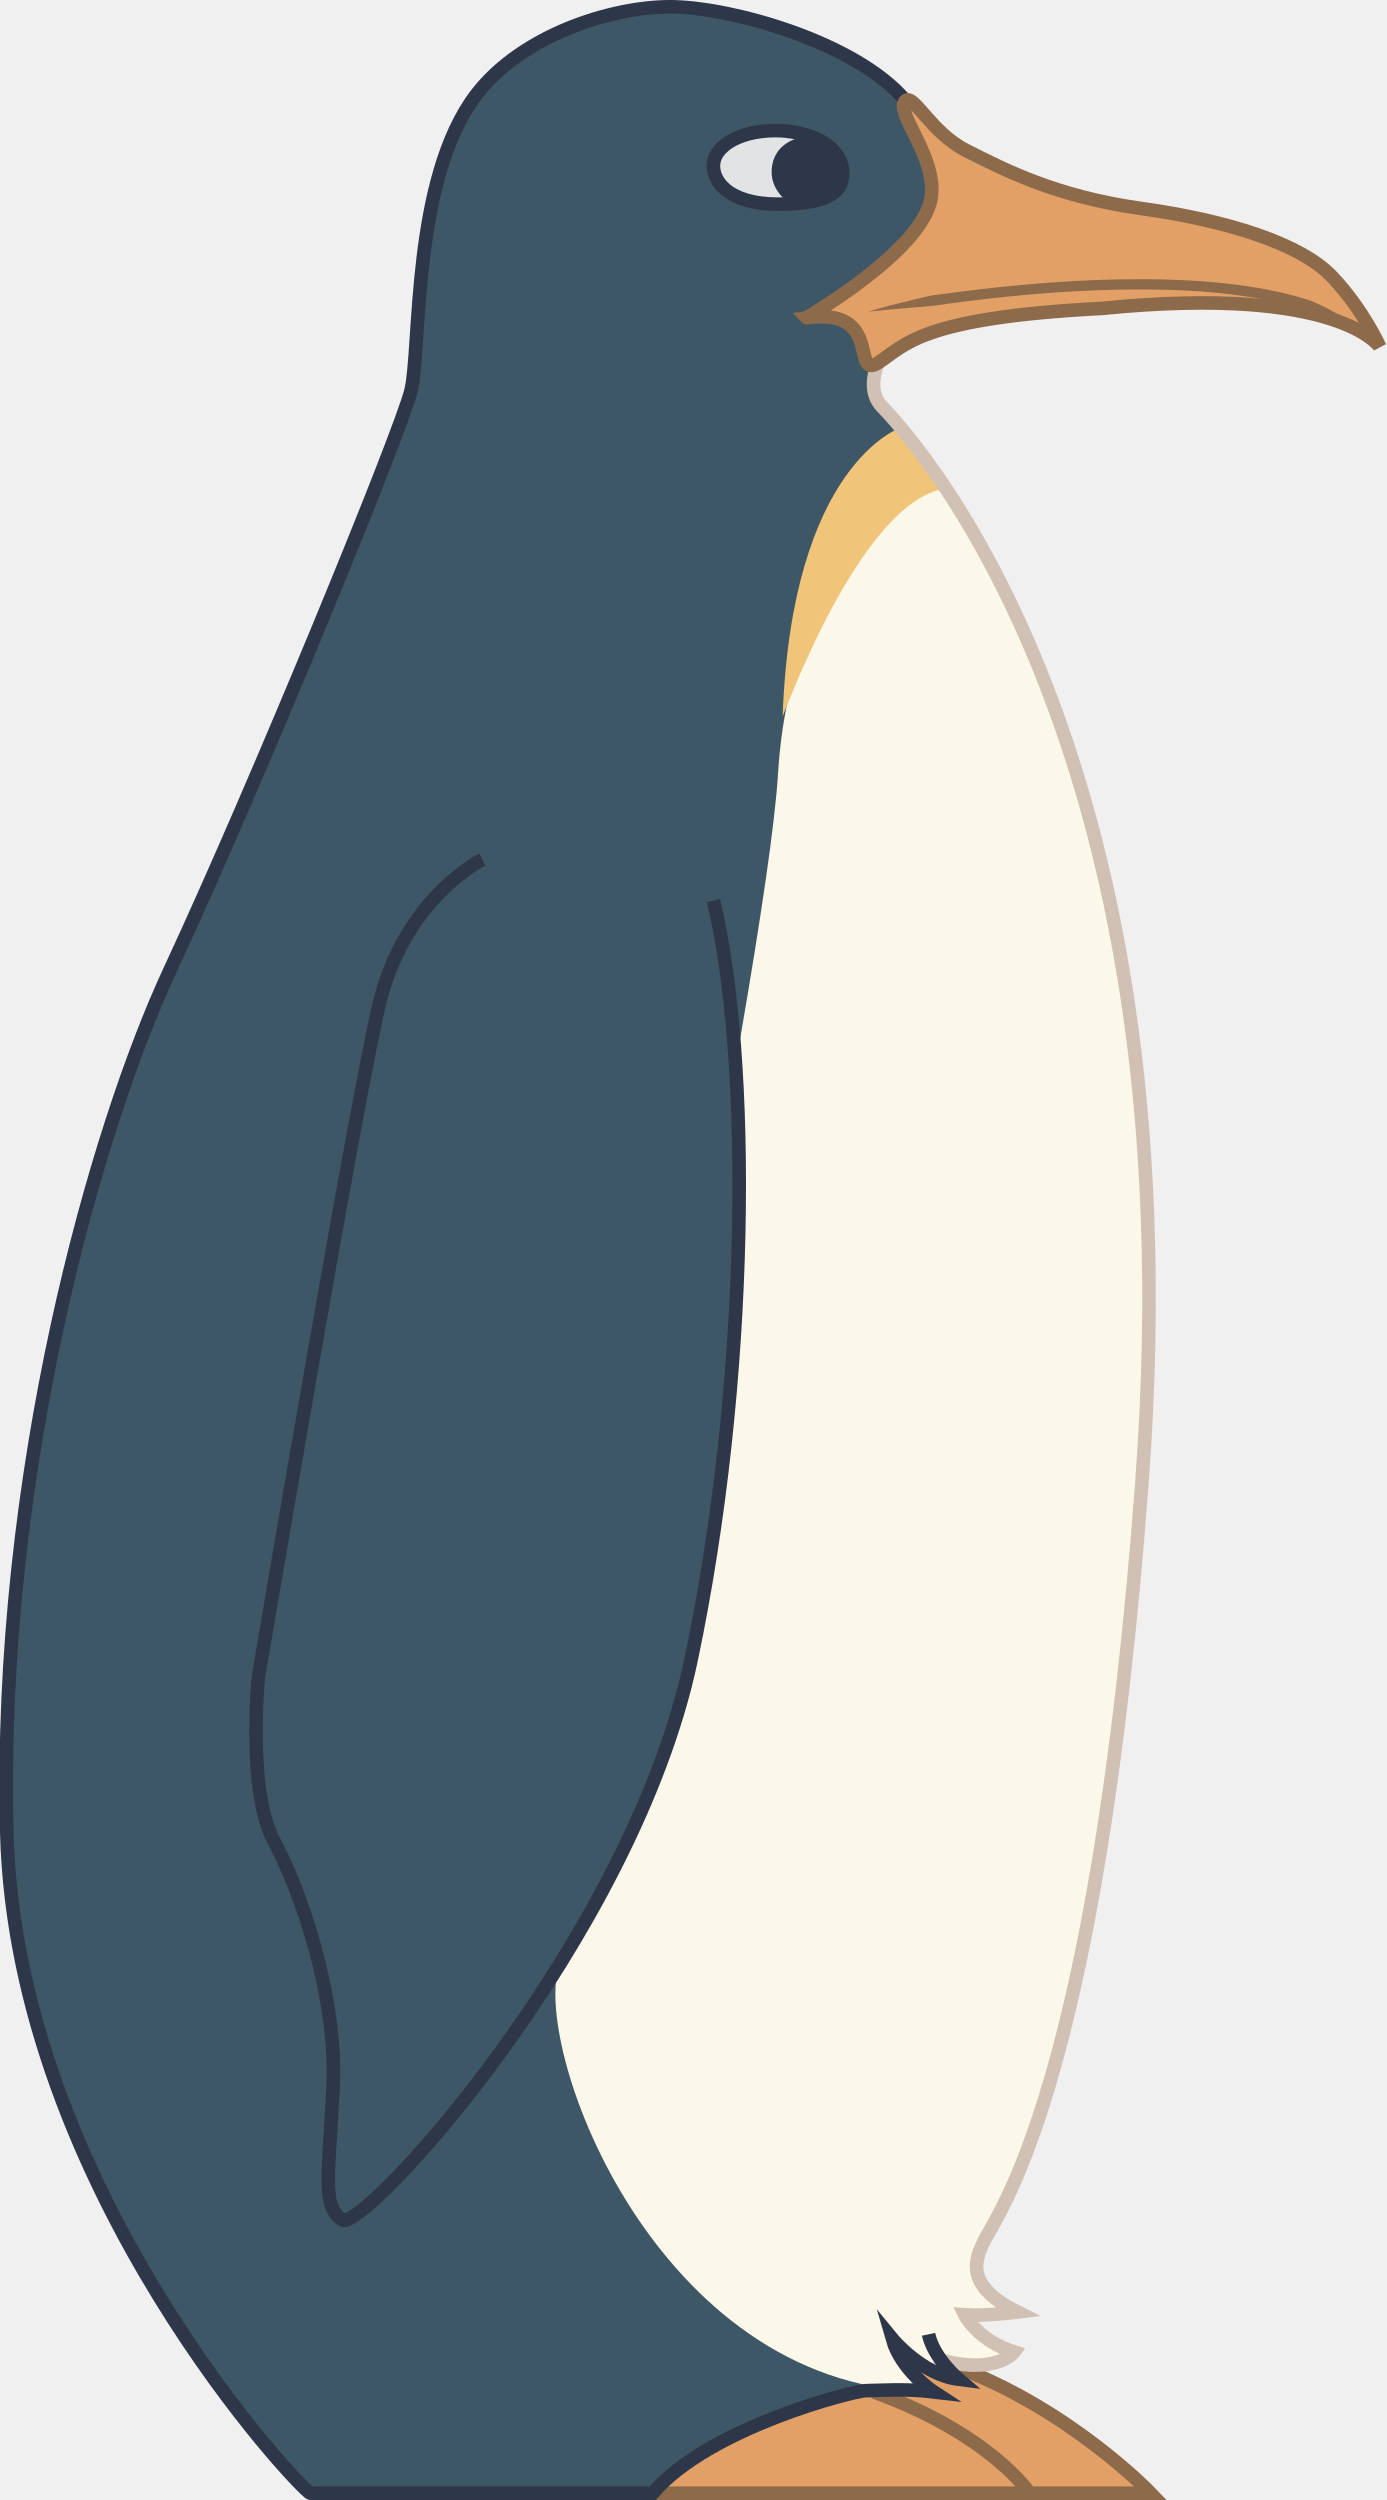
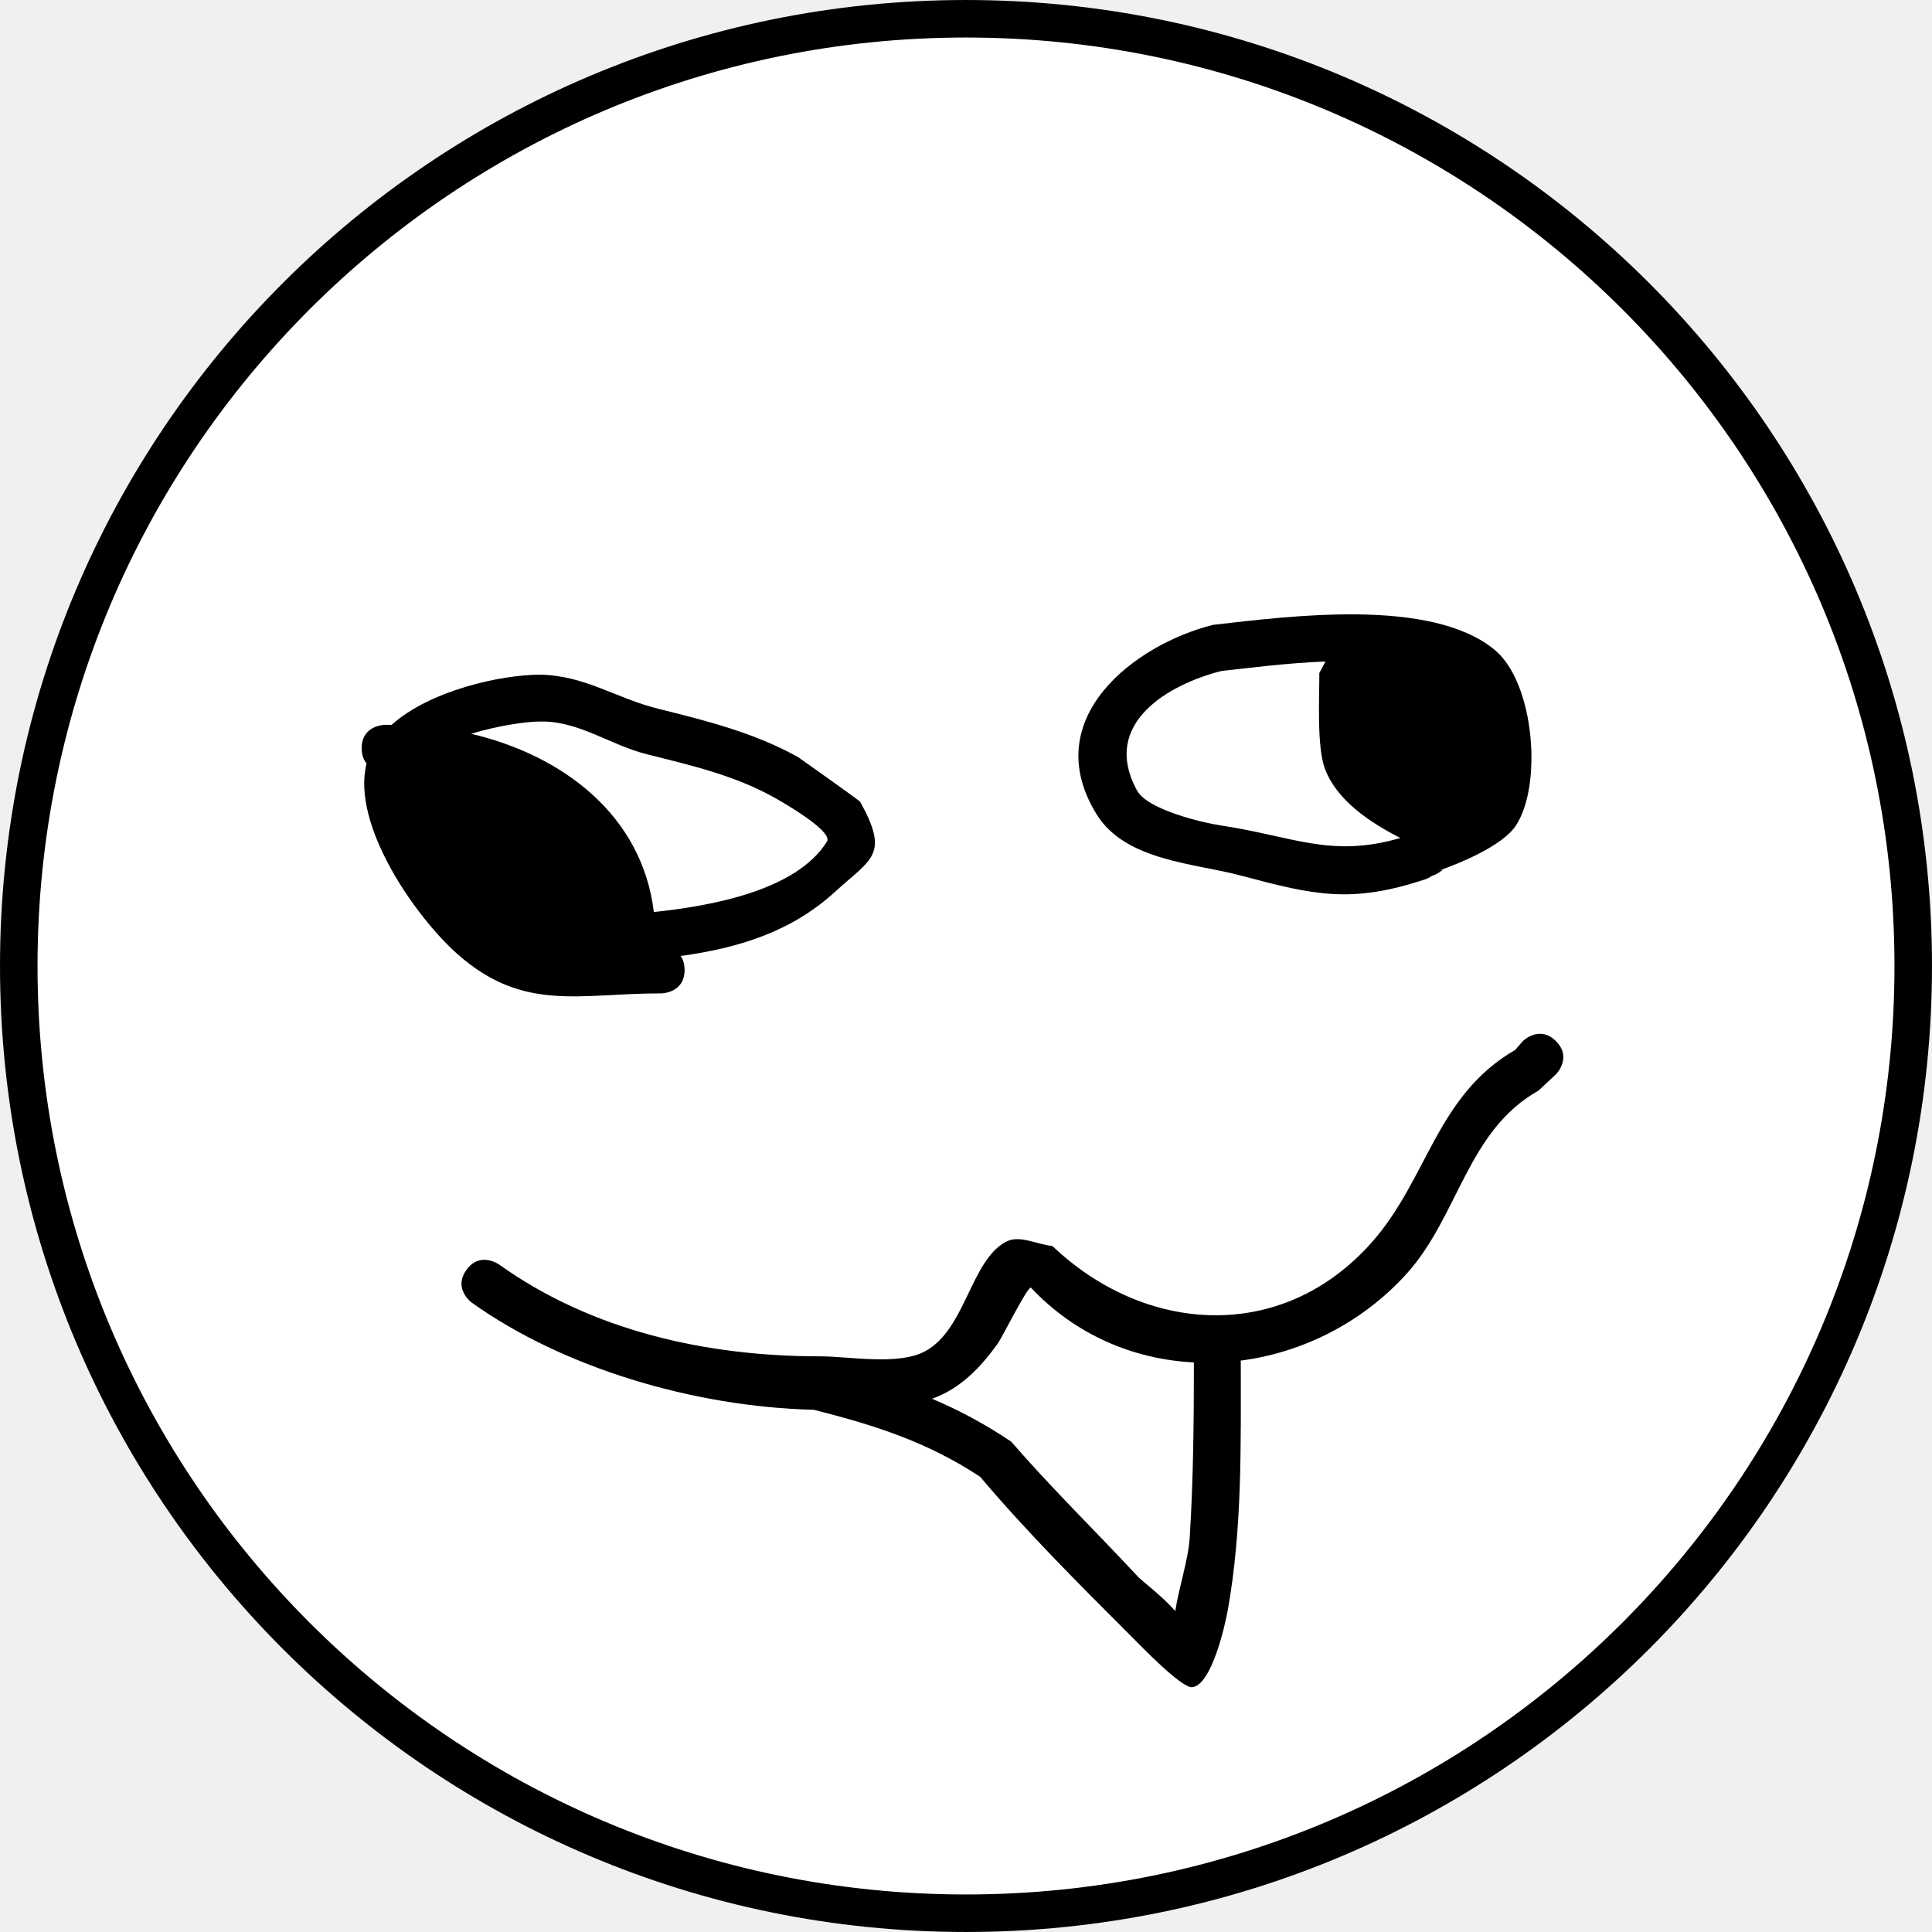
- <svg xmlns="http://www.w3.org/2000/svg" version="1.1" width="50.969" height="91.934" viewBox="0,0,50.969,91.934">
-   <g transform="translate(-214.5159,-134.0327)">
-     <g data-paper-data="{&quot;isPaintingLayer&quot;:true}" stroke-linecap="butt" stroke-linejoin="miter" stroke-miterlimit="10" stroke-dasharray="" stroke-dashoffset="0" style="mix-blend-mode: normal">
-       <g>
-         <path d="M242.964,225.717c2.677,-6.578 6.802,-4.618 6.802,-4.618c4.303,1.56 7.062,4.618 7.062,4.618h-13.864" fill="#e3a066" fill-rule="nonzero" stroke="none" stroke-width="1" />
-         <path d="M249.516,221.006c4.303,1.56 7.312,4.711 7.312,4.711h-14.125" fill="none" fill-rule="evenodd" stroke="#8d6a4a" stroke-width="0.5" />
-         <path d="M238.516,225.717c3.083,-3.142 8.124,-3.728 8.124,-3.728c4.303,1.56 5.74,3.728 5.74,3.728h-13.864" fill="#e3a066" fill-rule="nonzero" stroke="none" stroke-width="1" />
-         <path d="M246.641,221.989c4.303,1.56 5.74,3.728 5.74,3.728h-14.125" fill="none" fill-rule="evenodd" stroke="#8d6a4a" stroke-width="0.5" />
-         <path d="M247.818,137.739c3.438,3.802 -0.562,8.421 -0.562,8.421c0,0 -1.405,2.796 0.386,3.599c0.025,13.378 -0.625,41.138 -0.625,41.605c0,0.67 1.5,27.986 1.645,28.509c0.241,0.868 1.105,1.655 1.105,1.655c-1.354,-0.168 -2.438,-1.488 -2.438,-1.488c0.334,1.173 1.521,1.948 1.521,1.948c-1.021,-0.123 -2.042,-0.045 -2.501,-0.042c-0.416,0.002 -5.75,1.34 -7.833,3.771h-12.584c-0.25,0 -10.833,-11.144 -11.166,-24.299c-0.334,-13.155 3.263,-25.828 6,-31.706c3.178,-6.825 8.489,-19.775 8.864,-21.315c0.375,-1.539 0.014,-7.8 2.421,-10.911c1.672,-2.162 4.944,-3.204 7.111,-3.204c2.167,0 6.747,1.345 8.656,3.456" fill="#3e5766" fill-rule="nonzero" stroke="none" stroke-width="1" />
-         <path d="M248.222,150.486c0,0 2.095,2.843 3.689,6.231c3.5,7.75 5.75,19.251 4.504,33.014c-1.149,12.694 -2.233,20.841 -5.942,27.302c-0.508,0.886 1.46,2.022 1.46,2.022c-0.834,0 -1.94,0.102 -1.94,0.102c0.083,1.048 1.815,1.364 1.815,1.364c-2.396,1.173 -3.104,-0.491 -3.104,-0.491c0.396,0.974 0.955,1.479 0.955,1.479c-0.667,0.042 -2.329,-1.469 -2.329,-1.469c0,1.131 1.521,1.948 1.521,1.948c-9.906,0.064 -14.584,-12.024 -13.834,-15.459c0.75,-3.435 7.667,-36.7 8.112,-44.073c0.445,-7.374 5.095,-11.971 5.095,-11.971" fill="#fbf8ea" fill-rule="nonzero" stroke="none" stroke-width="1" />
-         <path d="M243.297,160.368c0.334,-9.307 4.343,-10.609 4.343,-10.609l1.661,2.243c-3.154,0.409 -6.008,8.479 -6.005,8.366" fill="#f0c579" fill-rule="nonzero" stroke="none" stroke-width="1" />
-         <path d="M246.808,147.375c0,0 -0.45,0.986 0.125,1.592c0.716,0.754 11.617,11.953 9.584,39.465c-1.667,22.539 -5.406,27.115 -5.827,28.042c-0.28,0.617 -0.767,1.577 1.243,2.582c0,0 -1.24,0.155 -1.94,0.103c0,0 0.471,0.945 1.815,1.364c0,0 -0.666,0.907 -2.916,0.237" fill="none" fill-rule="evenodd" stroke="#d1c1b5" stroke-width="0.5" />
-         <path d="M248.662,219.873c0.188,0.881 1.104,1.655 1.104,1.655c-1.354,-0.168 -2.438,-1.488 -2.438,-1.488c0.334,1.173 1.521,1.948 1.521,1.948c-1.021,-0.123 -2.042,-0.045 -2.5,-0.042c-0.416,0.002 -5.75,1.34 -7.833,3.771h-12.583c-0.25,0 -10.834,-11.144 -11.167,-24.299c-0.333,-13.155 3.264,-25.828 6,-31.706c3.178,-6.825 8.489,-19.775 8.864,-21.315c0.375,-1.539 0.015,-7.8 2.421,-10.911c1.673,-2.162 4.944,-3.204 7.111,-3.204c2.167,0 6.823,1.278 8.657,3.456" fill="none" fill-rule="evenodd" stroke="#2e374a" stroke-width="0.5" />
-       </g>
-       <g>
-         <path d="M244.193,145.72c-0.098,0.014 4.236,-2.427 4.562,-4.399c0.25,-1.508 -1.375,-3.174 -0.938,-3.582c0.291,-0.273 0.943,1.177 2.219,1.822c1.365,0.691 3.281,1.697 6.437,2.137c3.156,0.44 5.875,1.288 7.032,2.514c1.157,1.226 1.75,2.576 1.75,2.576c0,0 -1.468,-2.294 -10.219,-1.414c-6.718,0.345 -7.229,1.361 -8.229,2c-1,0.638 0.198,-2.063 -2.615,-1.655" fill="#e3a066" fill-rule="nonzero" stroke="none" stroke-width="1" />
-         <path d="M246.443,145.5c0,0 0.28,-0.098 0.776,-0.227c0.249,-0.062 0.552,-0.137 0.9,-0.223c0.174,-0.041 0.36,-0.084 0.556,-0.13c0.197,-0.043 0.407,-0.055 0.625,-0.09c1.742,-0.237 4.078,-0.487 6.427,-0.525c1.175,-0.021 2.351,0.01 3.451,0.109c0.55,0.049 1.081,0.121 1.581,0.201c0.5,0.089 0.971,0.192 1.401,0.308c0.211,0.07 0.423,0.111 0.612,0.19c0.185,0.086 0.361,0.167 0.526,0.243c0.322,0.174 0.598,0.324 0.809,0.479c0.221,0.137 0.368,0.281 0.473,0.369c0.104,0.09 0.16,0.138 0.16,0.138c0,0 -0.064,-0.037 -0.182,-0.107c-0.118,-0.07 -0.287,-0.176 -0.521,-0.279c-0.225,-0.118 -0.516,-0.222 -0.846,-0.339c-0.338,-0.1 -0.719,-0.2 -1.13,-0.331c-0.417,-0.112 -0.875,-0.213 -1.365,-0.299c-0.491,-0.078 -1.011,-0.149 -1.552,-0.198c-1.083,-0.098 -2.247,-0.127 -3.41,-0.107c-2.329,0.038 -4.652,0.286 -6.383,0.522c-0.43,0.076 -0.831,0.107 -1.187,0.13c-0.355,0.031 -0.664,0.059 -0.919,0.082c-0.255,0.025 -0.456,0.044 -0.593,0.058c-0.135,0.013 -0.208,0.027 -0.208,0.027" fill="#8d6a4a" fill-rule="nonzero" stroke="none" stroke-width="1" />
-         <path d="M244.193,145.72c-0.098,0.014 4.236,-2.427 4.562,-4.399c0.25,-1.508 -1.375,-3.174 -0.938,-3.582c0.291,-0.273 0.943,1.177 2.219,1.822c1.365,0.691 3.281,1.697 6.437,2.137c3.156,0.44 5.875,1.288 7.032,2.514c1.157,1.226 1.75,2.576 1.75,2.576c0,0 -1.468,-2.294 -10.219,-1.414c-6.718,0.345 -7.229,1.361 -8.229,2c-1,0.638 0.198,-2.063 -2.615,-1.655z" fill="none" fill-rule="evenodd" stroke="#8d6a4a" stroke-width="0.5" />
-       </g>
-       <g>
-         <path d="M240.756,139.99c0.078,-0.66 1.032,-1.257 2.5,-1.194c1.953,0.157 2.257,1.147 2.25,1.539c-0.009,0.476 -0.139,1.163 -2.373,1.163c-1.909,0 -2.447,-0.915 -2.377,-1.508" fill="#e2e3e4" fill-rule="nonzero" stroke="none" stroke-width="1" />
-         <path d="M243.521,141.478c0,0 -0.765,-0.471 -0.61,-1.367c0.156,-0.893 1.073,-1.09 1.419,-1.058c0.345,0.031 0.623,0.327 0.623,0.327c0,0 0.74,0.558 0.552,1.171c-0.188,0.613 -1.115,0.886 -1.115,0.886c0,0 -0.747,0.104 -0.87,0.041" fill="#2e374a" fill-rule="nonzero" stroke="none" stroke-width="1" />
-         <path d="M240.756,140.033c0.078,-0.66 1.032,-1.257 2.5,-1.194c1.953,0.157 2.257,1.147 2.25,1.539c-0.009,0.476 -0.139,1.163 -2.373,1.163c-1.909,0 -2.447,-0.915 -2.377,-1.508z" fill="none" fill-rule="evenodd" stroke="#2e374a" stroke-width="0.5" />
-       </g>
-       <g>
-         <path d="M240.75,167.149c1.401,5.782 1.349,17.596 -0.817,27.902c-2.166,10.306 -12.084,21.115 -12.834,20.612c-0.75,-0.503 -0.5,-1.592 -0.334,-4.859c0.167,-3.268 -1.167,-7.206 -2.166,-9.049c-1,-1.843 -0.584,-6.033 -0.584,-6.033c0,0 3.736,-22.106 4.507,-25.005c0.993,-3.734 3.732,-5.075 3.732,-5.075" fill="#3e5766" fill-rule="nonzero" stroke="none" stroke-width="1" />
-         <path d="M240.75,167.149c1.401,5.782 1.349,17.596 -0.817,27.902c-2.166,10.306 -12.084,21.115 -12.834,20.612c-0.75,-0.503 -0.5,-1.592 -0.334,-4.859c0.167,-3.268 -1.167,-7.206 -2.166,-9.049c-1,-1.843 -0.584,-6.033 -0.584,-6.033c0,0 3.736,-22.106 4.507,-25.005c0.993,-3.734 3.732,-5.075 3.732,-5.075" fill="none" fill-rule="evenodd" stroke="#2e374a" stroke-width="0.5" />
-       </g>
+ <svg xmlns="http://www.w3.org/2000/svg" version="1.1" width="102.997" height="102.997" viewBox="0,0,102.997,102.997">
+   <g transform="translate(-188.5016,-128.5016)">
+     <g data-paper-data="{&quot;isPaintingLayer&quot;:true}" fill-rule="nonzero" stroke-linecap="butt" stroke-linejoin="miter" stroke-miterlimit="10" stroke-dasharray="" stroke-dashoffset="0" style="mix-blend-mode: normal">
+       <path d="M189.502,180c0,-27.889 22.609,-50.498 50.498,-50.498c27.889,0 50.498,22.609 50.498,50.498c0,27.889 -22.609,50.498 -50.498,50.498c-27.889,0 -50.498,-22.609 -50.498,-50.498z" fill="#ffffff" stroke="#000000" stroke-width="2" />
+       <path d="M207.782,168.393c0,-1.25 1.25,-1.25 1.25,-1.25h0.347c2.049,-1.832 5.79,-2.662 7.902,-2.675c2.42,0.044 4.016,1.247 6.319,1.82c2.52,0.627 5.122,1.274 7.456,2.581c0.056,0.031 3.271,2.32 3.3,2.372c1.59,2.867 0.587,3.04 -1.339,4.804c-2.352,2.154 -5.189,3.003 -8.229,3.421c0.125,0.178 0.21,0.419 0.21,0.744c0,1.25 -1.25,1.25 -1.25,1.25c-4.319,-0.009 -7.336,1.032 -10.866,-2.102c-2.252,-1.999 -5.647,-6.879 -4.844,-10.128c0.002,-0.009 0.004,-0.017 0.006,-0.026c-0.153,-0.183 -0.261,-0.443 -0.261,-0.81zM232.588,173.364c0.36,-0.581 -2.704,-2.286 -2.774,-2.325c-2.129,-1.203 -4.521,-1.748 -6.813,-2.324c-2.003,-0.503 -3.664,-1.801 -5.721,-1.747c-0.688,-0.005 -2.224,0.215 -3.664,0.652c4.876,1.143 9.122,4.335 9.742,9.503c2.97,-0.311 7.599,-1.122 9.23,-3.758z" fill="#000000" stroke="none" stroke-width="0.5" />
+       <path d="M259.135,169.487c-0.437,-1.159 -0.295,-3.795 -0.298,-5.107l0.327,-0.614c-2.076,0.083 -4.093,0.346 -5.544,0.506c-2.723,0.684 -6.498,2.758 -4.494,6.386c0.55,0.995 3.418,1.693 4.464,1.85c3.861,0.58 5.862,1.748 9.568,0.667c-1.678,-0.853 -3.394,-2.021 -4.023,-3.688zM264.843,175.193c-0.184,0.128 -0.347,0.182 -0.347,0.182c-3.941,1.304 -5.898,0.862 -9.845,-0.197c-2.439,-0.655 -6.139,-0.77 -7.681,-3.254c-3.166,-5.101 2.011,-9.067 6.208,-10.112c3.961,-0.442 11.631,-1.492 15.026,1.352c2.114,1.77 2.536,7.253 1.093,9.374c-0.728,1.07 -2.977,1.992 -4.132,2.392l0.266,-0.079c0,0 -0.237,0.237 -0.588,0.343z" fill="#000000" stroke="none" stroke-width="0.5" />
+       <path d="M242.412,205.359c2.182,2.519 4.512,4.782 6.772,7.216c0.192,0.206 1.263,1.005 1.973,1.813c0.196,-1.293 0.696,-2.715 0.772,-3.946c0.191,-3.09 0.22,-6.17 0.22,-9.275c0,0 0,-0.011 0.001,-0.032c-3.184,-0.163 -6.297,-1.446 -8.687,-3.985c-0.137,-0.152 -1.559,2.687 -1.76,2.966c-0.938,1.305 -2.025,2.434 -3.515,2.954c1.422,0.602 2.807,1.335 4.224,2.289zM254.649,201.167c0,4.374 0.08,8.833 -0.689,13.152c-0.141,0.791 -0.853,3.99 -1.89,4.129c-0.563,0.075 -2.723,-2.175 -3.345,-2.797c-2.744,-2.743 -5.462,-5.456 -7.971,-8.42c-2.841,-1.873 -5.606,-2.742 -8.855,-3.571c-6.465,-0.159 -13.419,-2.266 -18.243,-5.711c0,0 -1.017,-0.727 -0.291,-1.744c0.727,-1.017 1.744,-0.291 1.744,-0.291c4.94,3.529 11.036,4.898 17.11,4.895c1.579,-0.001 4.203,0.515 5.645,-0.294c2.122,-1.19 2.394,-4.821 4.266,-5.813c0.733,-0.388 1.651,0.15 2.477,0.225c4.918,4.69 12.2,5.206 16.984,-0.148c3.042,-3.404 3.45,-7.852 7.687,-10.305l0.405,-0.467c0,0 0.884,-0.884 1.768,0c0.884,0.884 0,1.768 0,1.768l-0.933,0.87c-3.808,2.142 -4.251,6.689 -7.028,9.761c-2.36,2.61 -5.553,4.205 -8.85,4.631c0.01,0.08 0.01,0.13 0.01,0.13z" fill="#000000" stroke="none" stroke-width="0.5" />
    </g>
  </g>
</svg>
